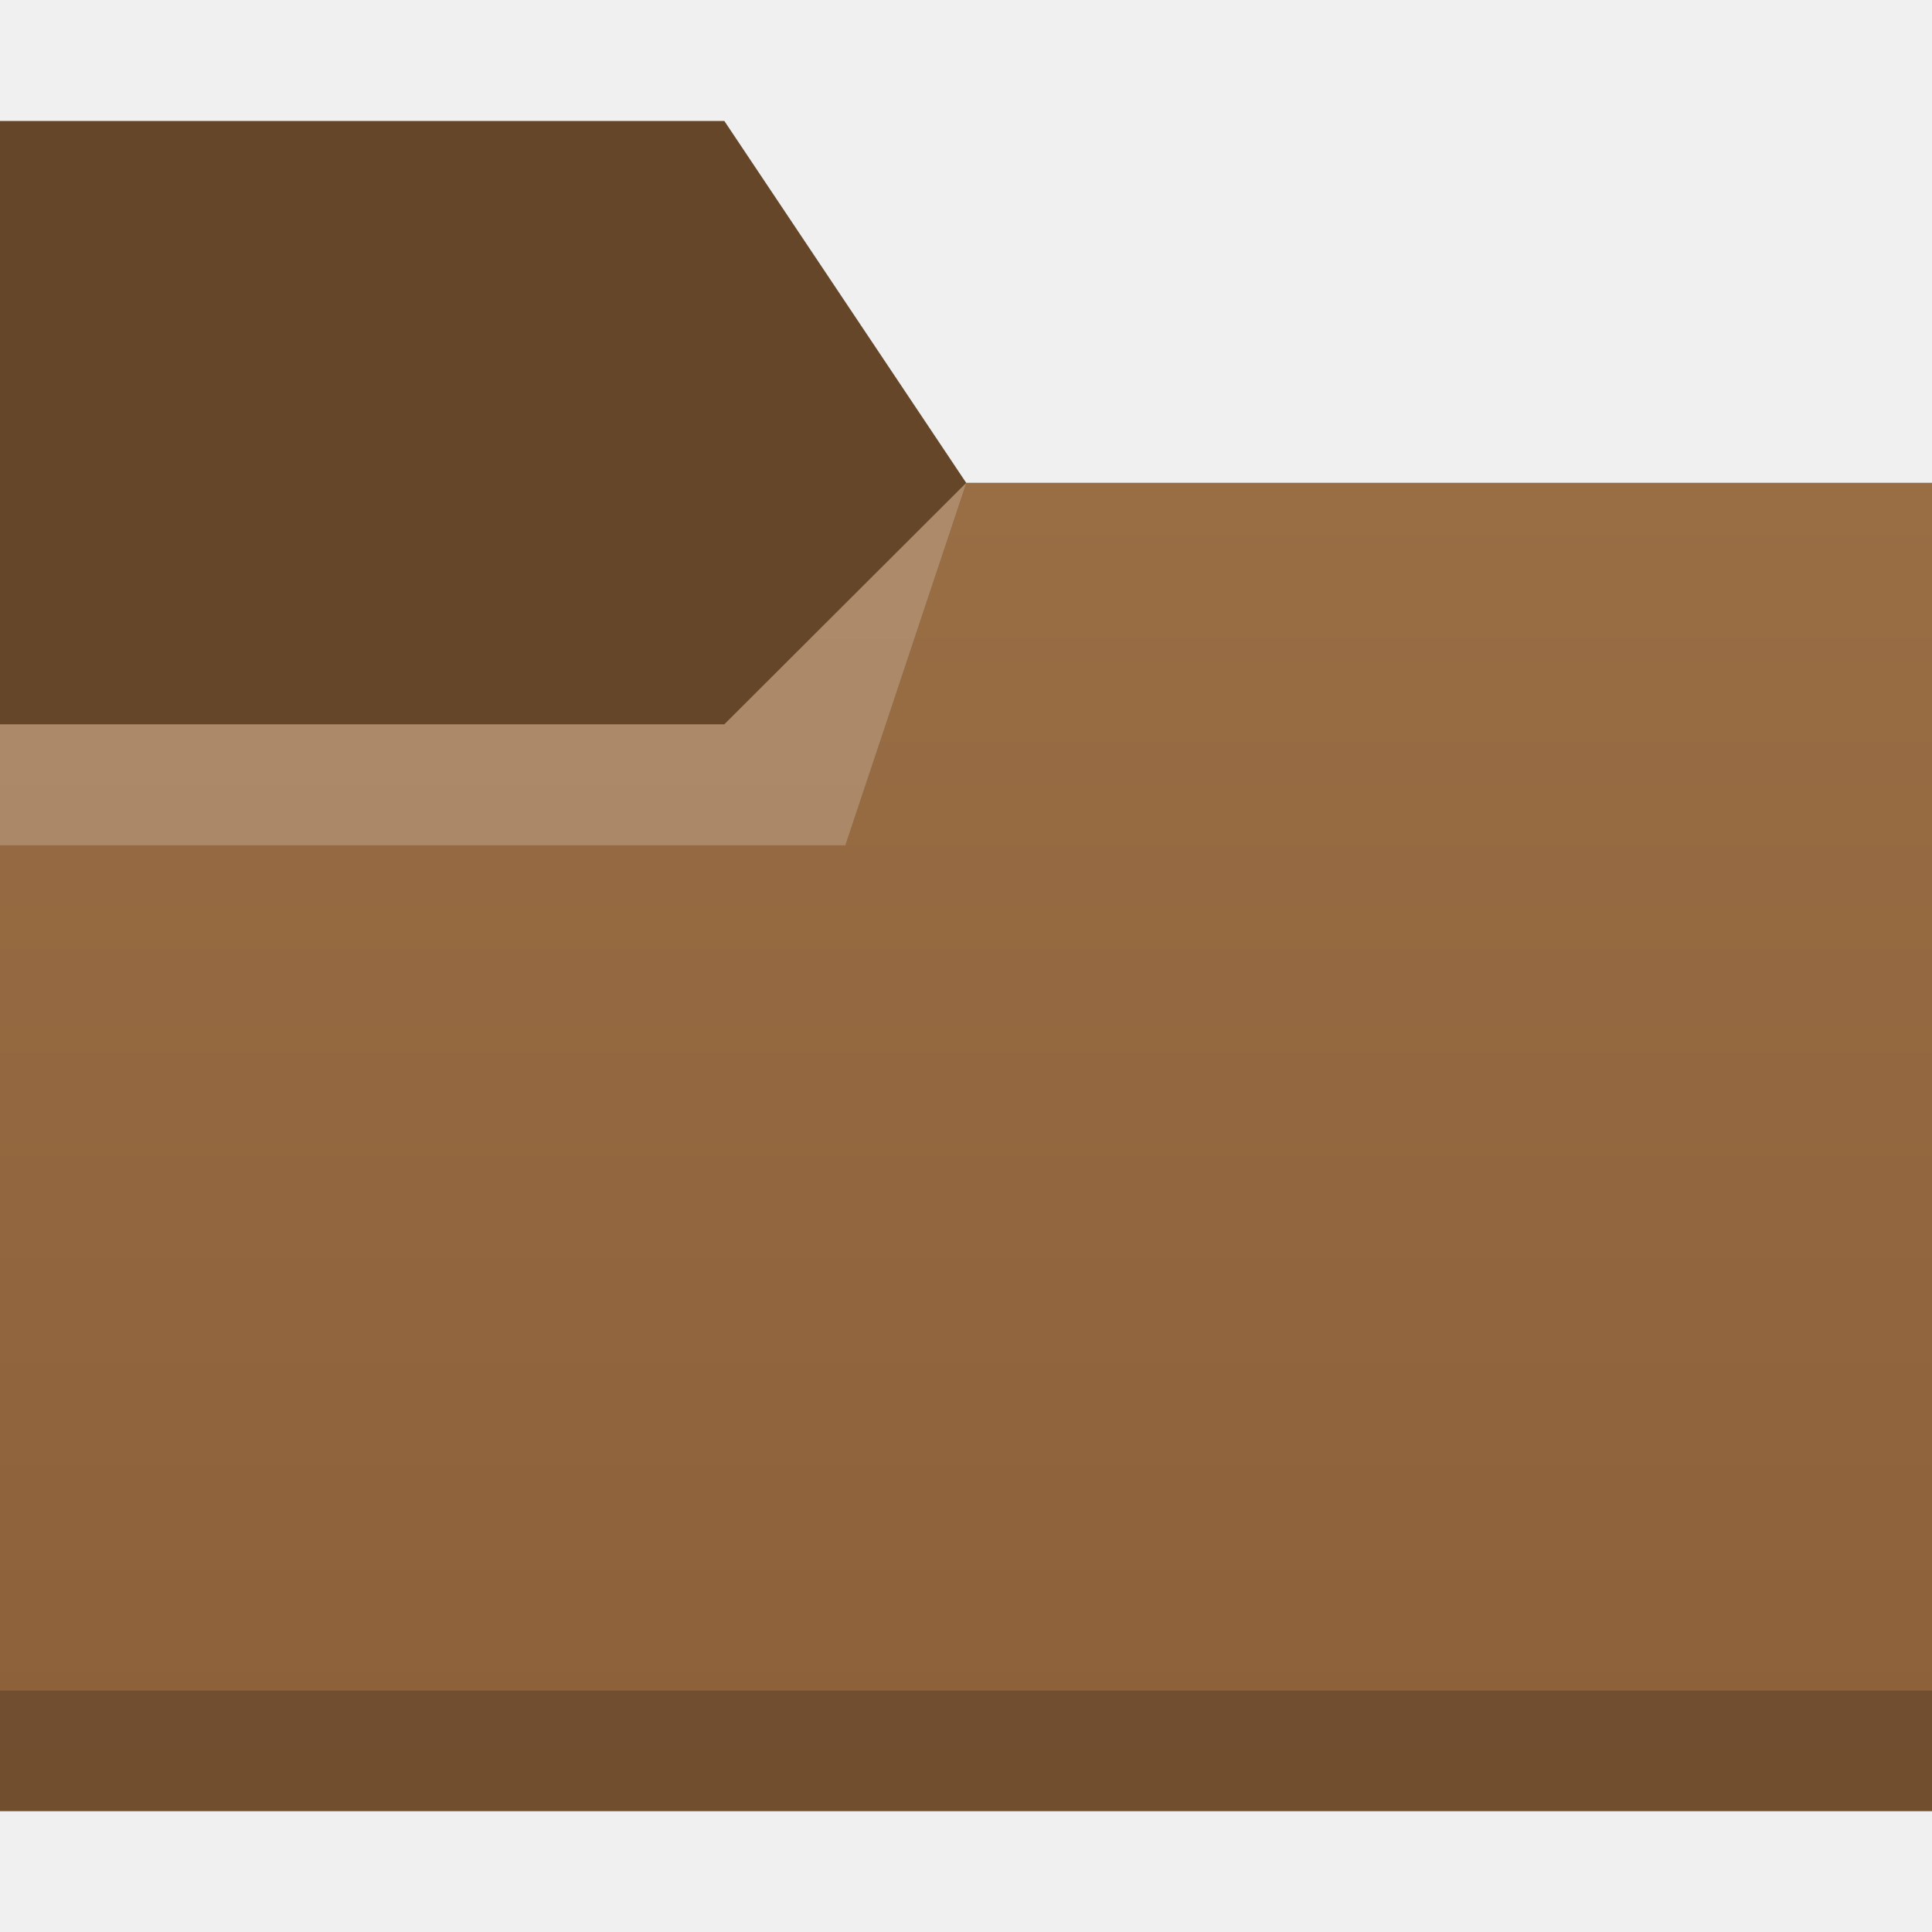
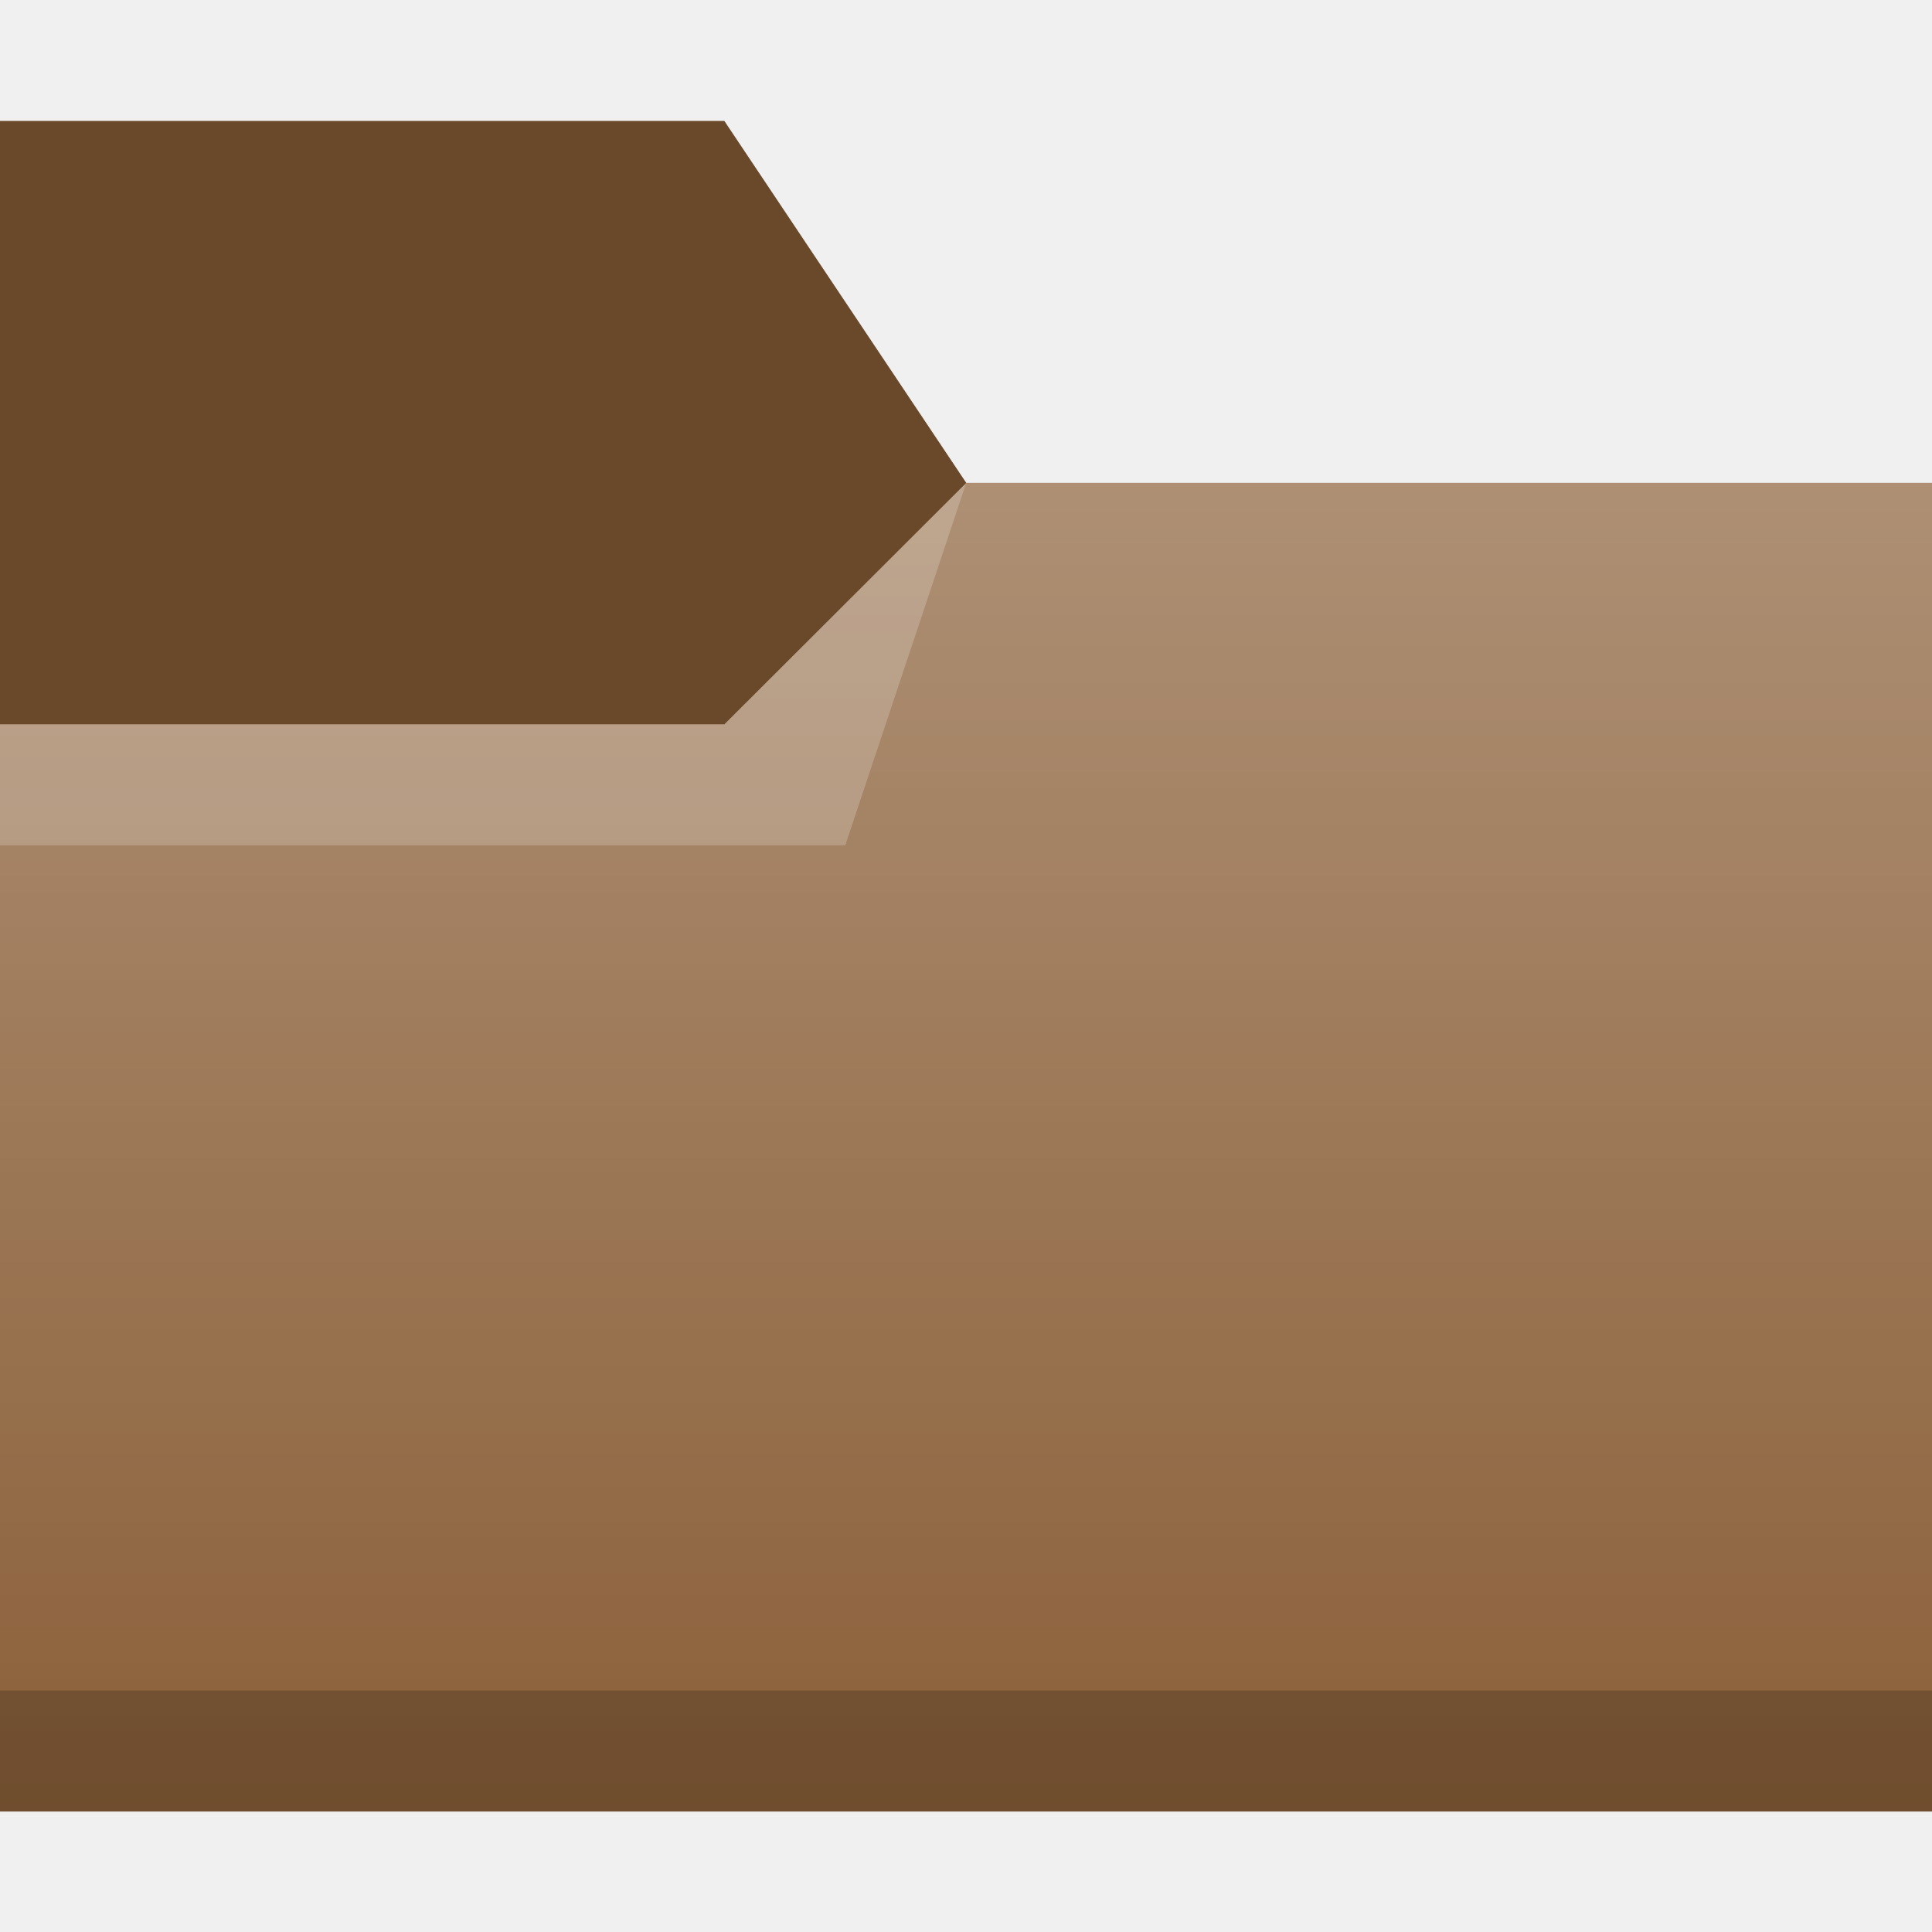
<svg xmlns="http://www.w3.org/2000/svg" xmlns:xlink="http://www.w3.org/1999/xlink" width="16" height="16" viewBox="0 0 4.233 4.233" version="1.1" id="svg5">
  <defs id="defs2">
-     <linearGradient id="linearGradient3332">
-       <stop style="stop-color:#8b6039;stop-opacity:1;" offset="0" id="stop3328" />
-       <stop style="stop-color:#996e45;stop-opacity:1" offset="1" id="stop3330" />
+     <linearGradient id="linearGradient1143">
+       <stop style="stop-color:#ffffff;stop-opacity:1;" offset="0" id="stop1139" />
+       <stop style="stop-color:#ffffff;stop-opacity:0;" offset="1" id="stop1141" />
    </linearGradient>
-     <linearGradient xlink:href="#linearGradient3332" id="linearGradient3334" x1="3.175" y1="4.233" x2="3.175" y2="1.058" gradientUnits="userSpaceOnUse" />
+     <style type="text/css" id="current-color-scheme">
+       .ColorScheme-Text {
+         color:#31363b;
+       }
+       .ColorScheme-Highlight {
+         color:#3daee9;
+       }
+     </style>
+     <linearGradient xlink:href="#linearGradient1143" id="linearGradient1145" x1="4.233" y1="1.058" x2="4.233" y2="3.969" gradientUnits="userSpaceOnUse" />
  </defs>
-   <path id="rect846" style="fill:#664629;fill-opacity:1;stroke-width:0.271" d="M 0,0.265 H 1.587 L 2.117,1.058 H 4.233 V 3.175 H 0 Z" />
-   <path id="rect1052" style="fill:url(#linearGradient3334);fill-opacity:1;stroke-width:0.537" d="M -1.3823242e-7,1.587 H 1.587 L 2.117,1.058 h 2.117 l 2e-7,2.91 H 4.9414063e-8 Z" />
+   <path id="rect846" style="fill:#8b6039;fill-opacity:1;stroke-width:0.271" class="ColorScheme-Highlight" d="M 0,0.265 H 1.587 L 2.117,1.058 H 4.233 V 3.969 H 0 Z" />
+   <path id="rect1052" style="fill:url(#linearGradient1145);fill-opacity:1;stroke-width:0.537;opacity:0.3" d="M -1.3823242e-7,1.587 H 1.587 L 2.117,1.058 h 2.117 l 2e-7,2.91 H 4.9414063e-8 Z" />
  <path id="rect4173" style="opacity:0.2;fill:#ffffff;stroke-width:0.234" d="M 0,1.587 H 1.587 L 2.117,1.058 1.852,1.852 H 0 Z" />
  <rect style="opacity:0.2;fill:#000000;fill-opacity:1;stroke-width:0.259" id="rect4618" width="4.233" height="0.265" x="7.4121097e-08" y="3.704" />
+   <path id="rect1555" style="opacity:0.6;fill-opacity:0.4;stroke-width:0.265" d="M 0,0.265 H 1.587 L 2.117,1.058 1.587,1.587 H 0 Z" />
</svg>
